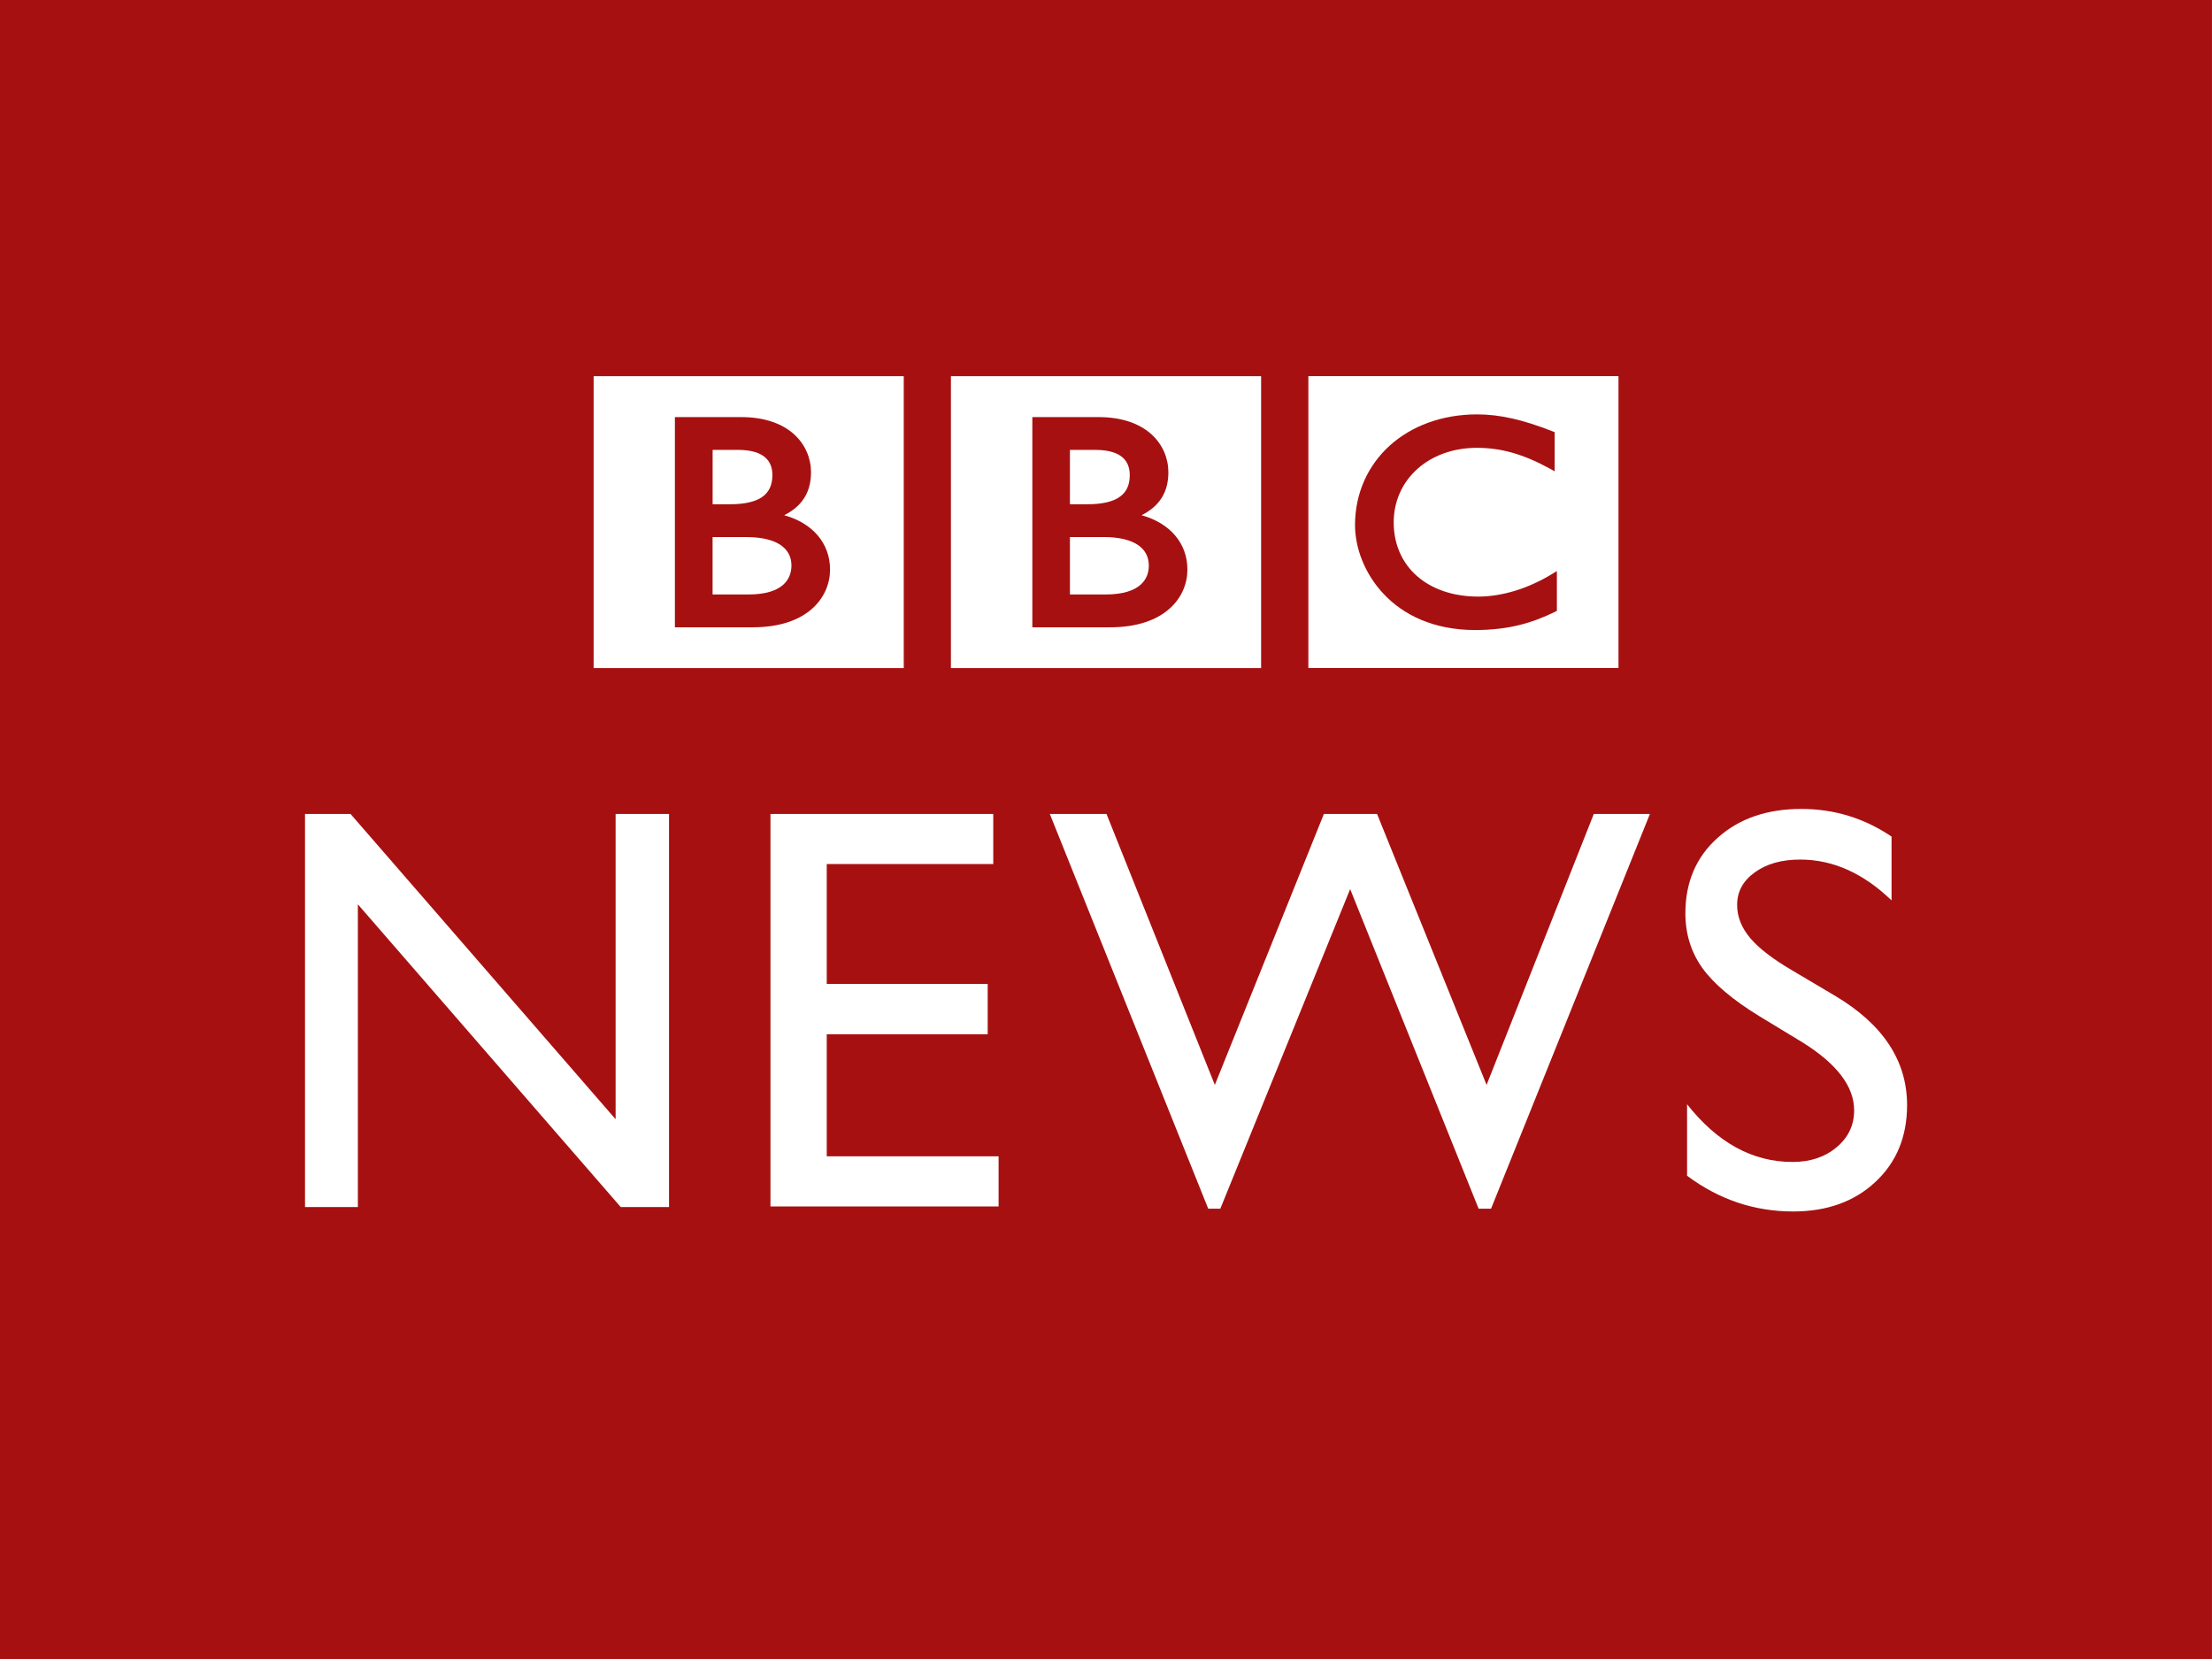
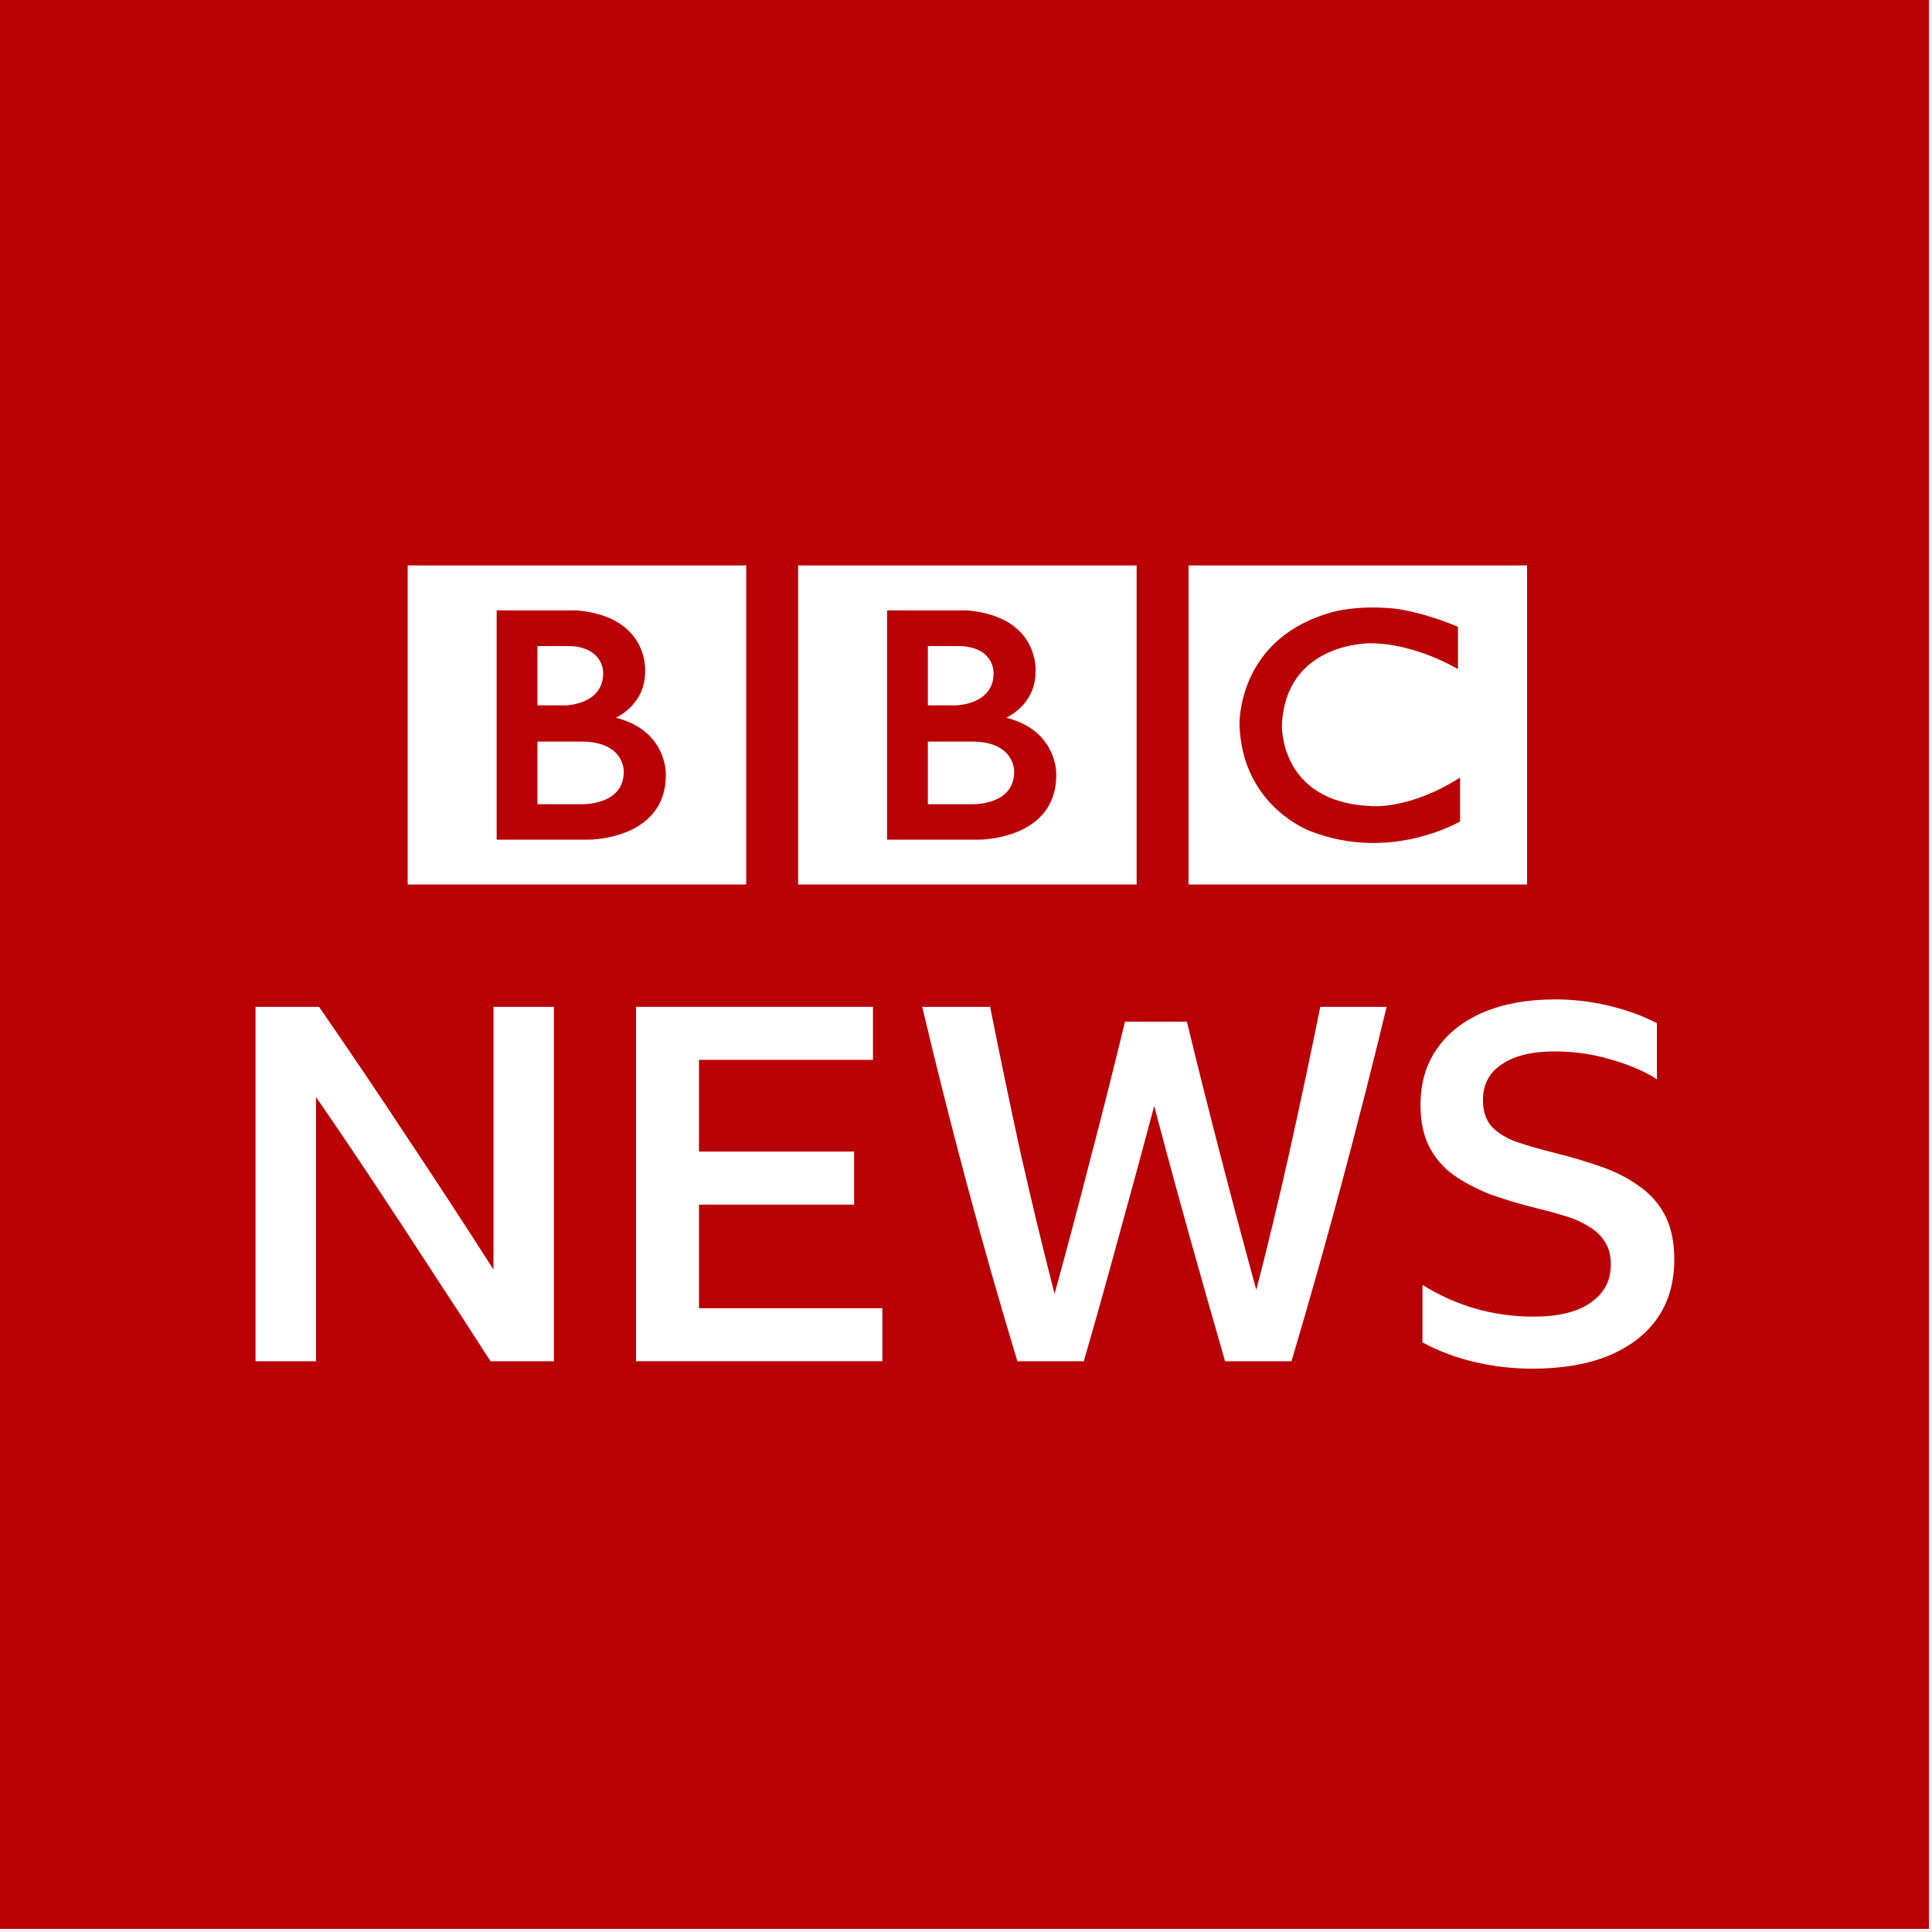
- <svg xmlns="http://www.w3.org/2000/svg" width="400" height="300" id="svg2" version="1.1">
-   <defs id="defs18" />
-   <g id="layer1" transform="translate(-241.19,-49.5652)">
-     <path id="path4498" d="m 241.19,49.565 399.995,0 0,300 -399.995,0 z" style="fill:#a71011;fill-rule:nonzero;stroke:none;fill-opacity:1" />
-     <path style="fill:#ffffff;fill-rule:nonzero;stroke:none" d="m 352.512,196.755 9.658,0 0,71.078 -8.737,0 -47.529,-54.74 0,54.74 -9.558,0 0,-71.078 8.233,0 47.932,55.201 z" id="path4502" />
-     <path style="fill:#ffffff;fill-rule:nonzero;stroke:none" d="m 380.515,196.755 40.289,0 0,9.054 -30.112,0 0,21.677 29.105,0 0,9.111 -29.105,0 0,22.066 31.077,0 0,9.068 -41.253,0 z" id="path4506" />
-     <path style="fill:#ffffff;fill-rule:nonzero;stroke:none" d="m 529.4,196.755 10.148,0 -28.73,71.38 -2.245,0 -23.232,-57.792 -23.477,57.792 -2.188,0 -28.644,-71.38 10.249,0 19.59,48.997 19.72,-48.997 9.615,0 19.806,48.997 z" id="path4510" />
-     <path id="path4516" d="m 567.121,238.049 -7.73,-4.692 c -4.851,-2.965 -8.305,-5.887 -10.364,-8.752 -2.044,-2.864 -3.066,-6.161 -3.066,-9.889 0,-5.599 1.929,-10.148 5.815,-13.631 3.886,-3.498 8.939,-5.239 15.143,-5.239 5.93,0 11.371,1.655 16.323,4.995 l 0,11.544 c -5.11,-4.923 -10.623,-7.384 -16.524,-7.384 -3.325,0 -6.06,0.763 -8.19,2.303 -2.145,1.54 -3.21,3.498 -3.21,5.902 0,2.13 0.792,4.117 2.361,5.988 1.569,1.857 4.102,3.8 7.586,5.844 l 7.773,4.606 c 8.68,5.167 13.012,11.76 13.012,19.763 0,5.7 -1.914,10.335 -5.729,13.89 -3.814,3.57 -8.78,5.34 -14.883,5.34 -7.01,0 -13.415,-2.159 -19.173,-6.463 l 0,-12.926 c 5.499,6.967 11.846,10.436 19.072,10.436 3.195,0 5.844,-0.878 7.96,-2.648 2.13,-1.785 3.181,-4.002 3.181,-6.679 0,-4.318 -3.109,-8.421 -9.356,-12.307" style="fill:#ffffff;fill-rule:nonzero;stroke:none" />
-     <path id="path4520" d="m 522.722,152.828 -0.892,0.547 c -4.347,2.648 -9.068,4.074 -13.372,4.074 -9.183,-0.029 -15.229,-5.484 -15.243,-13.401 0,-7.744 6.319,-13.487 15.013,-13.502 4.433,0 8.449,1.152 13.214,3.757 l 0.878,0.489 0,-7.082 -0.374,-0.144 c -5.383,-2.116 -9.543,-3.066 -13.66,-3.066 -6.348,0 -11.875,2.102 -15.805,5.657 -3.93,3.57 -6.261,8.608 -6.261,14.38 0.014,4.03 1.67,8.737 5.225,12.48 3.541,3.757 9.011,6.477 16.496,6.477 l 0.029,0 c 6.218,0 10.522,-1.382 14.423,-3.296 l 0.331,-0.173 z m 11.141,17.532 -56.079,0 0,-52.783 56.079,0 z" style="fill:#ffffff;fill-rule:nonzero;stroke:none" />
-     <path id="path4524" d="m 455.91,152.58 c 0.014,-4.793 -3.181,-8.435 -8.291,-9.845 1.382,-0.705 2.476,-1.555 3.267,-2.605 1.08,-1.411 1.583,-3.138 1.583,-5.153 0,-2.476 -0.979,-4.995 -3.066,-6.88 -2.087,-1.886 -5.254,-3.109 -9.586,-3.109 l -11.947,0 0,38.015 14.02,0 0,0 c 5.009,0 8.521,-1.353 10.781,-3.368 2.274,-2.001 3.239,-4.635 3.239,-7.053 m 13.329,17.791 -56.093,0 0,-52.783 56.093,0 z" style="fill:#ffffff;fill-rule:nonzero;stroke:none" />
-     <path id="path4528" d="m 448.933,151.822 c 0,1.252 -0.389,2.519 -1.511,3.498 -1.123,0.993 -3.066,1.742 -6.276,1.742 l -6.477,0 0,-10.378 6.189,0 c 2.879,0 4.923,0.59 6.204,1.497 1.281,0.921 1.857,2.13 1.871,3.642" style="fill:#ffffff;fill-rule:nonzero;stroke:none" />
-     <path id="path4532" d="m 443.691,139.398 c 1.209,-0.864 1.785,-2.102 1.799,-3.93 -0.014,-1.267 -0.374,-2.361 -1.281,-3.167 -0.907,-0.806 -2.461,-1.382 -4.966,-1.382 l -4.577,0 0,9.831 3.152,0 c 2.706,0 4.664,-0.475 5.873,-1.353" style="fill:#ffffff;fill-rule:nonzero;stroke:none" />
-     <path id="path4536" d="m 391.288,152.58 c 0.014,-4.793 -3.181,-8.435 -8.291,-9.845 1.382,-0.705 2.476,-1.555 3.267,-2.605 1.08,-1.411 1.583,-3.138 1.583,-5.153 0,-2.476 -0.979,-4.995 -3.066,-6.88 -2.087,-1.886 -5.254,-3.109 -9.586,-3.109 l -11.961,0 0,38.015 14.034,0 0,0 c 5.009,0 8.521,-1.353 10.781,-3.368 2.26,-2.001 3.239,-4.635 3.239,-7.053 m 13.329,17.791 -56.079,0 0,-52.783 56.079,0 z" style="fill:#ffffff;fill-rule:nonzero;stroke:none" />
-     <path id="path4540" d="m 379.066,139.398 c 1.195,-0.864 1.785,-2.102 1.799,-3.93 0,-1.267 -0.374,-2.361 -1.281,-3.167 -0.907,-0.806 -2.461,-1.382 -4.966,-1.382 l -4.563,0 0,9.831 3.138,0 c 2.706,0 4.664,-0.475 5.873,-1.353" style="fill:#ffffff;fill-rule:nonzero;stroke:none" />
-     <path id="path4544" d="m 382.44,148.186 c -1.281,-0.907 -3.325,-1.497 -6.204,-1.497 l -6.189,0 0,10.378 6.477,0 c 3.21,0 5.139,-0.748 6.276,-1.742 1.108,-0.979 1.497,-2.245 1.511,-3.498 -0.014,-1.511 -0.59,-2.72 -1.871,-3.642" style="fill:#ffffff;fill-rule:nonzero;stroke:none" />
-   </g>
+ <svg xmlns="http://www.w3.org/2000/svg" width="414" zoomAndPan="magnify" viewBox="0 0 310.5 310.5" height="414" preserveAspectRatio="xMidYMid meet" version="1.0">
+   <path fill="#b90005" d="M 0 -0.004 L 310 -0.004 L 310 309.996 L 0 309.996 Z M 0 -0.004 " fill-opacity="1" fill-rule="nonzero" />
+   <path fill="#ffffff" d="M 162.992 124.012 C 162.992 129.582 156.055 129.25 156.055 129.25 L 149.117 129.25 L 149.117 119.184 L 156.055 119.184 C 163.191 119.125 162.992 124.012 162.992 124.012 M 149.117 103.828 L 154.41 103.828 C 159.898 104.117 159.684 108.203 159.684 108.203 C 159.684 113.281 153.625 113.363 153.625 113.363 L 149.117 113.363 Z M 161.715 115.344 C 161.715 115.344 166.449 113.32 166.422 107.957 C 166.422 107.957 167.188 99.164 155.484 98.094 L 142.566 98.094 L 142.566 134.945 L 157.379 134.945 C 157.379 134.945 169.758 134.98 169.758 124.547 C 169.758 124.547 170.066 117.445 161.715 115.344 M 128.266 90.871 L 182.676 90.871 L 182.676 142.148 L 128.266 142.148 Z M 100.246 124.012 C 100.246 129.582 93.309 129.25 93.309 129.25 L 86.371 129.25 L 86.371 119.184 L 93.309 119.184 C 100.445 119.125 100.246 124.012 100.246 124.012 M 86.371 103.828 L 91.664 103.828 C 97.152 104.117 96.938 108.203 96.938 108.203 C 96.938 113.281 90.879 113.363 90.879 113.363 L 86.371 113.363 Z M 98.969 115.344 C 98.969 115.344 103.703 113.32 103.676 107.957 C 103.676 107.957 104.441 99.164 92.738 98.094 L 79.82 98.094 L 79.82 134.945 L 94.633 134.945 C 94.633 134.945 107.012 134.98 107.012 124.547 C 107.012 124.547 107.32 117.445 98.969 115.344 M 65.52 90.871 L 119.93 90.871 L 119.93 142.148 L 65.52 142.148 Z M 234.316 100.734 L 234.316 107.543 C 234.316 107.543 227.676 103.461 220.34 103.379 C 220.34 103.379 206.637 103.109 206.02 116.512 C 206.02 116.512 205.559 128.836 220.168 129.539 C 220.168 129.539 226.32 130.281 234.656 124.961 L 234.656 132.016 C 234.656 132.016 223.461 138.66 210.512 133.543 C 210.512 133.543 199.625 129.562 199.207 116.512 C 199.207 116.512 198.746 103.086 213.281 98.629 C 213.281 98.629 217.156 97.145 224.121 97.805 C 224.121 97.805 228.289 98.219 234.316 100.734 M 191.012 142.148 L 245.422 142.148 L 245.422 90.871 L 191.012 90.871 Z M 191.012 142.148 " fill-opacity="1" fill-rule="nonzero" />
+   <path fill="#ffffff" d="M 78.832 218.77 C 75.805 214.043 72.699 209.266 69.512 204.43 C 66.379 199.598 63.246 194.82 60.109 190.094 C 56.977 185.367 53.871 180.773 50.789 176.312 L 50.789 218.77 L 41.07 218.77 L 41.07 161.812 L 51.27 161.812 C 56.047 168.715 60.75 175.672 65.367 182.684 C 70.043 189.695 74.688 196.809 79.309 204.031 L 79.309 161.812 L 89.027 161.812 L 89.027 218.77 Z M 78.832 218.77 " fill-opacity="1" fill-rule="nonzero" />
+   <path fill="#ffffff" d="M 102.219 161.812 L 140.297 161.812 L 140.297 170.336 L 112.336 170.336 L 112.336 185.074 L 137.27 185.074 L 137.27 193.598 L 112.336 193.598 L 112.336 210.246 L 141.809 210.246 L 141.809 218.77 L 102.219 218.77 Z M 102.219 161.812 " fill-opacity="1" fill-rule="nonzero" />
+   <path fill="#ffffff" d="M 196.887 218.77 C 194.922 211.973 192.984 205.148 191.07 198.297 C 189.16 191.445 187.301 184.594 185.496 177.746 C 183.691 184.543 181.832 191.395 179.918 198.297 C 178.059 205.148 176.148 211.973 174.184 218.77 L 163.508 218.77 C 160.695 209.477 158.012 200.078 155.465 190.57 C 152.914 181.062 150.496 171.477 148.215 161.812 L 159.129 161.812 C 160.668 169.566 162.289 177.348 163.988 185.152 C 165.738 192.906 167.57 200.5 169.484 207.938 C 171.5 200.609 173.441 193.305 175.297 186.031 C 177.211 178.754 179.043 171.477 180.797 164.203 L 190.754 164.203 C 192.504 171.426 194.312 178.621 196.172 185.789 C 198.027 192.961 199.941 200.129 201.906 207.301 C 203.816 199.918 205.625 192.402 207.324 184.754 C 209.023 177.105 210.641 169.461 212.184 161.812 L 222.855 161.812 C 220.52 171.477 218.078 181.062 215.527 190.57 C 212.98 200.078 210.324 209.477 207.562 218.77 Z M 196.887 218.77 " fill-opacity="1" fill-rule="nonzero" />
+   <path fill="#ffffff" d="M 246.297 219.965 C 243.219 219.965 240.164 219.621 237.137 218.93 C 234.109 218.238 231.27 217.176 228.613 215.742 L 228.613 206.504 C 234.082 209.902 240.031 211.602 246.457 211.602 C 250.441 211.602 253.496 210.855 255.617 209.371 C 257.797 207.883 258.883 205.84 258.883 203.234 C 258.883 201.75 258.566 200.527 257.93 199.57 C 257.293 198.562 256.414 197.738 255.301 197.102 C 254.238 196.41 252.988 195.855 251.555 195.43 C 250.176 195.004 248.715 194.605 247.176 194.234 C 244.359 193.543 241.785 192.773 239.445 191.926 C 237.164 191.023 235.172 189.961 233.473 188.738 C 231.828 187.516 230.551 186.004 229.648 184.195 C 228.746 182.391 228.293 180.188 228.293 177.586 C 228.293 174.078 229.172 171.078 230.922 168.582 C 232.676 166.035 235.172 164.07 238.41 162.688 C 241.652 161.309 245.5 160.617 249.961 160.617 C 252.883 160.617 255.777 160.961 258.645 161.652 C 261.512 162.344 264.062 163.273 266.293 164.441 L 266.293 173.441 C 264.168 172.113 261.672 171.055 258.805 170.258 C 255.992 169.406 252.988 168.98 249.805 168.98 C 246.191 168.98 243.379 169.672 241.359 171.055 C 239.34 172.379 238.332 174.293 238.332 176.789 C 238.332 178.594 238.809 180.027 239.766 181.09 C 240.723 182.098 242.074 182.922 243.828 183.559 C 245.582 184.145 247.625 184.727 249.961 185.312 C 252.512 185.949 254.93 186.668 257.211 187.465 C 259.547 188.262 261.594 189.297 263.348 190.57 C 265.152 191.793 266.559 193.359 267.566 195.27 C 268.578 197.184 269.082 199.57 269.082 202.441 C 269.082 206.105 268.18 209.238 266.371 211.84 C 264.566 214.441 261.938 216.461 258.488 217.895 C 255.086 219.273 251.023 219.965 246.297 219.965 Z M 246.297 219.965 " fill-opacity="1" fill-rule="nonzero" />
</svg>
